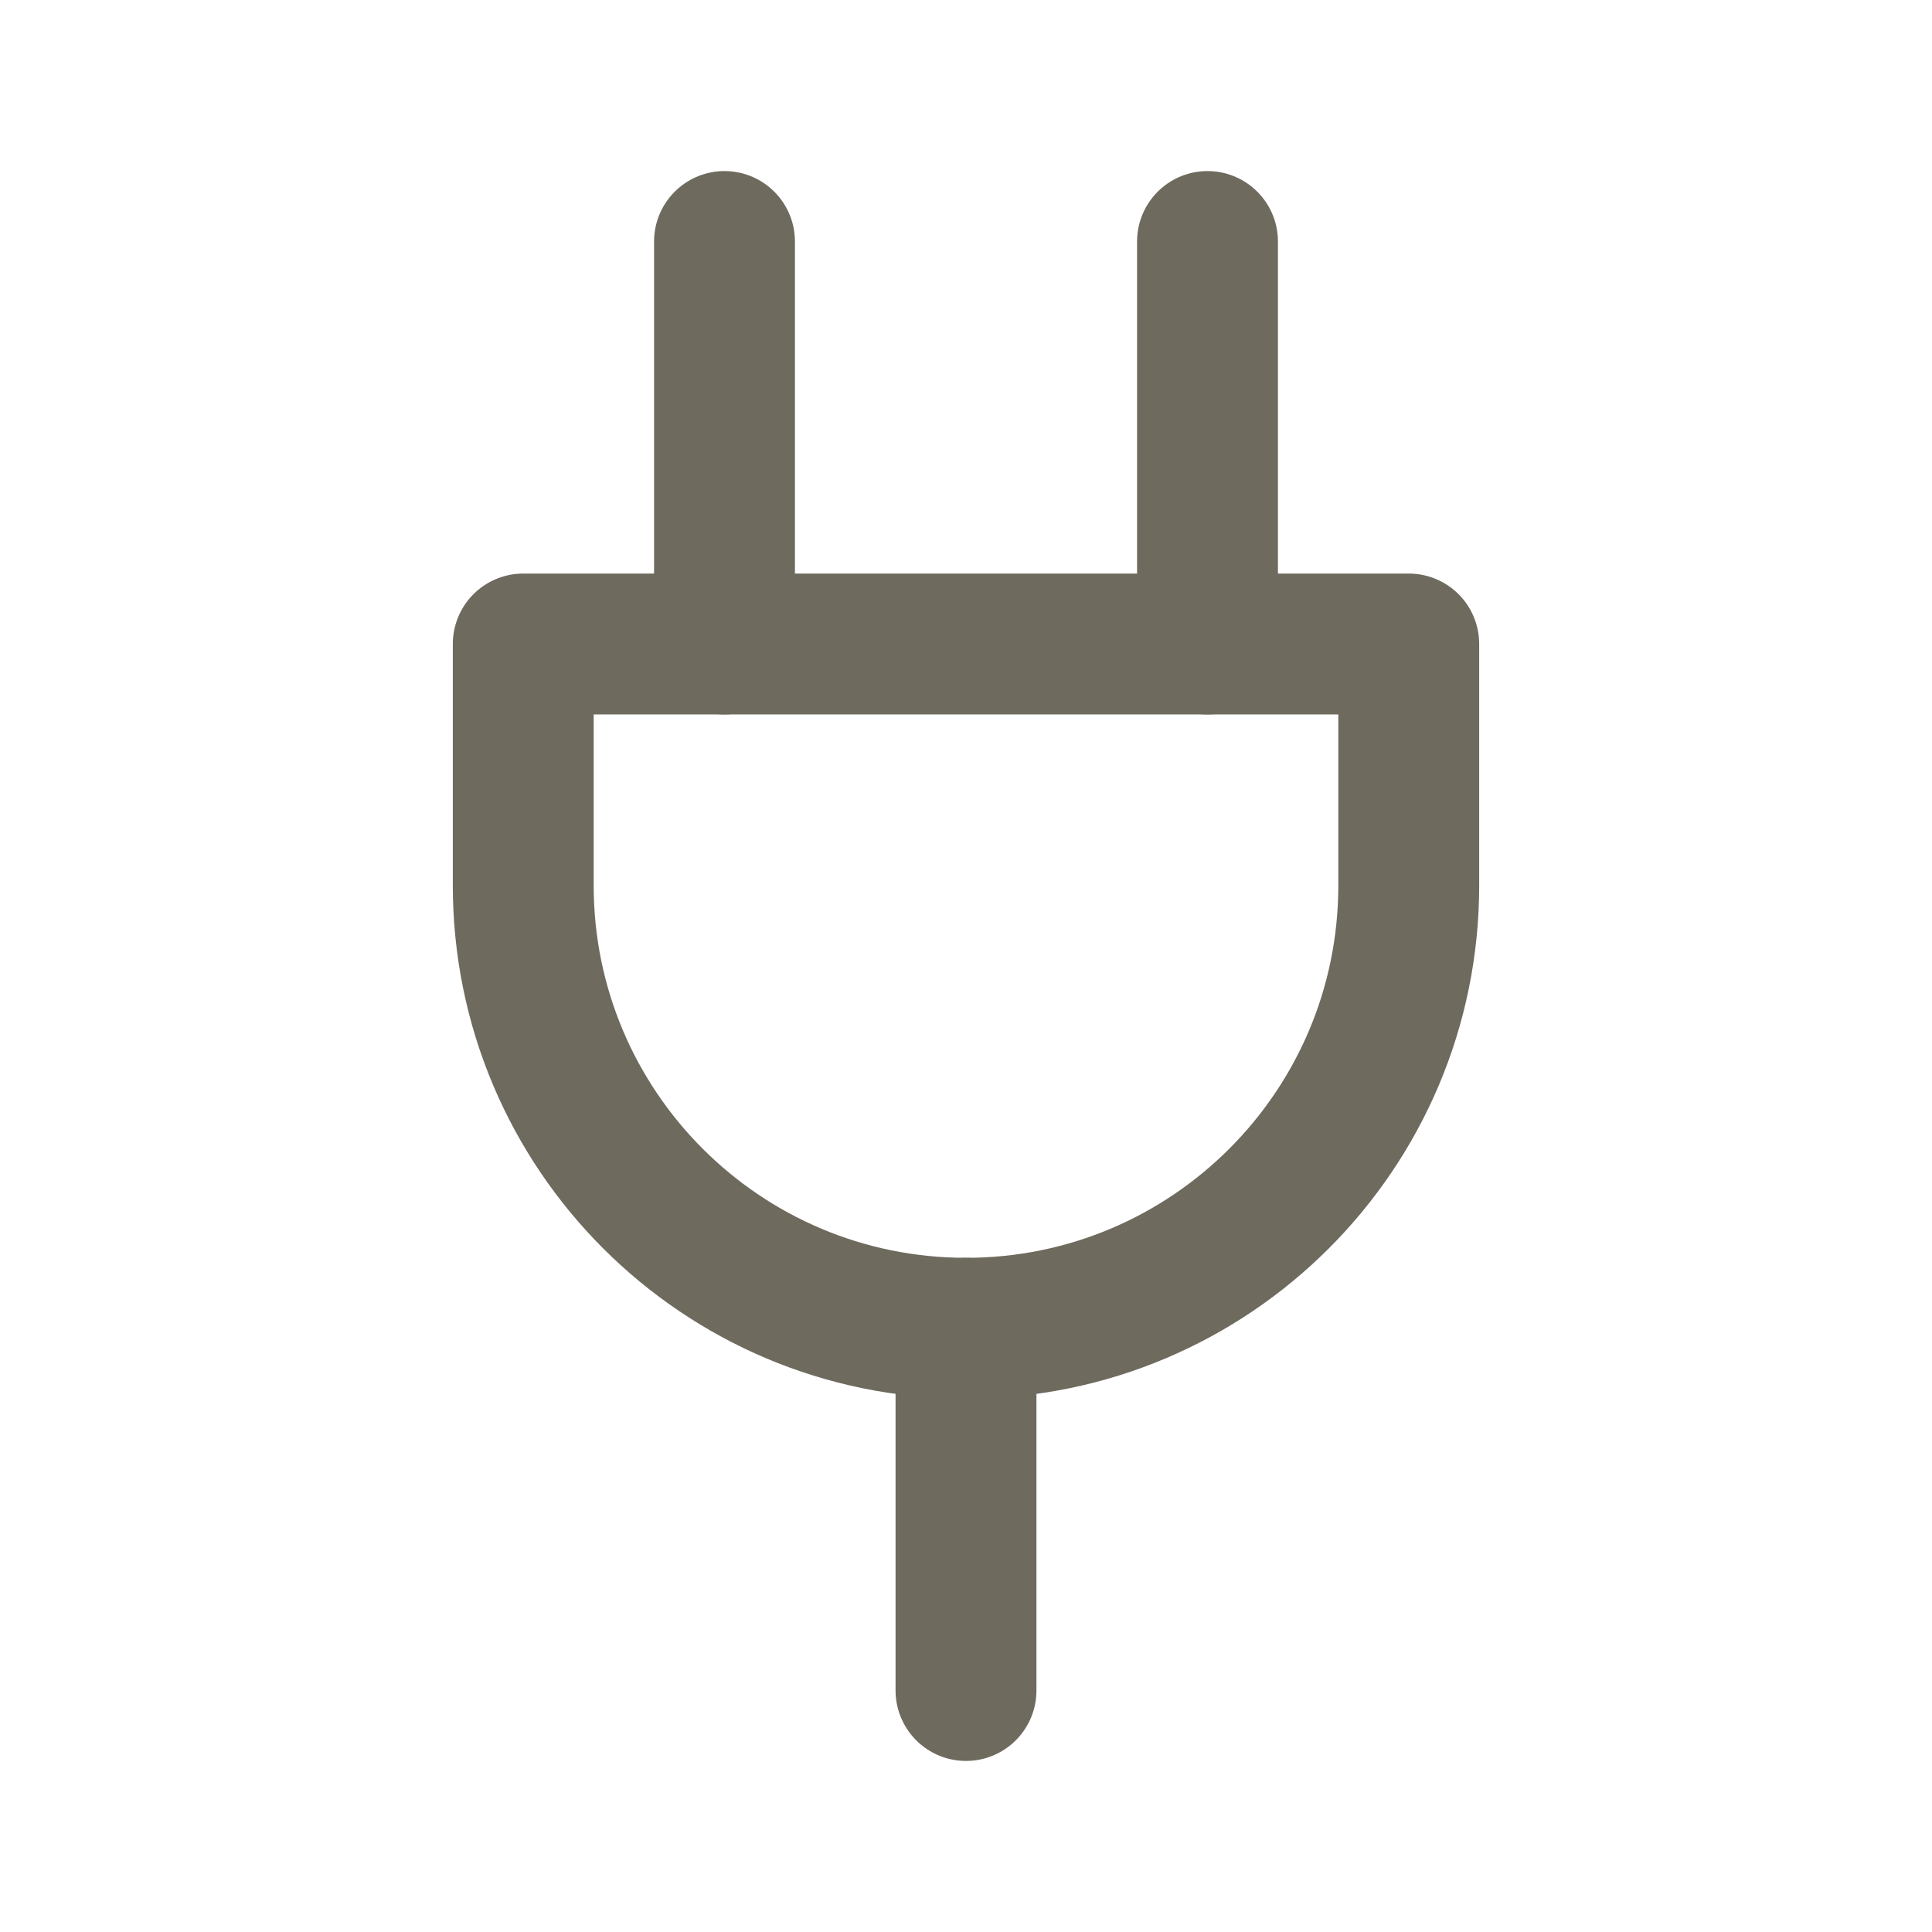
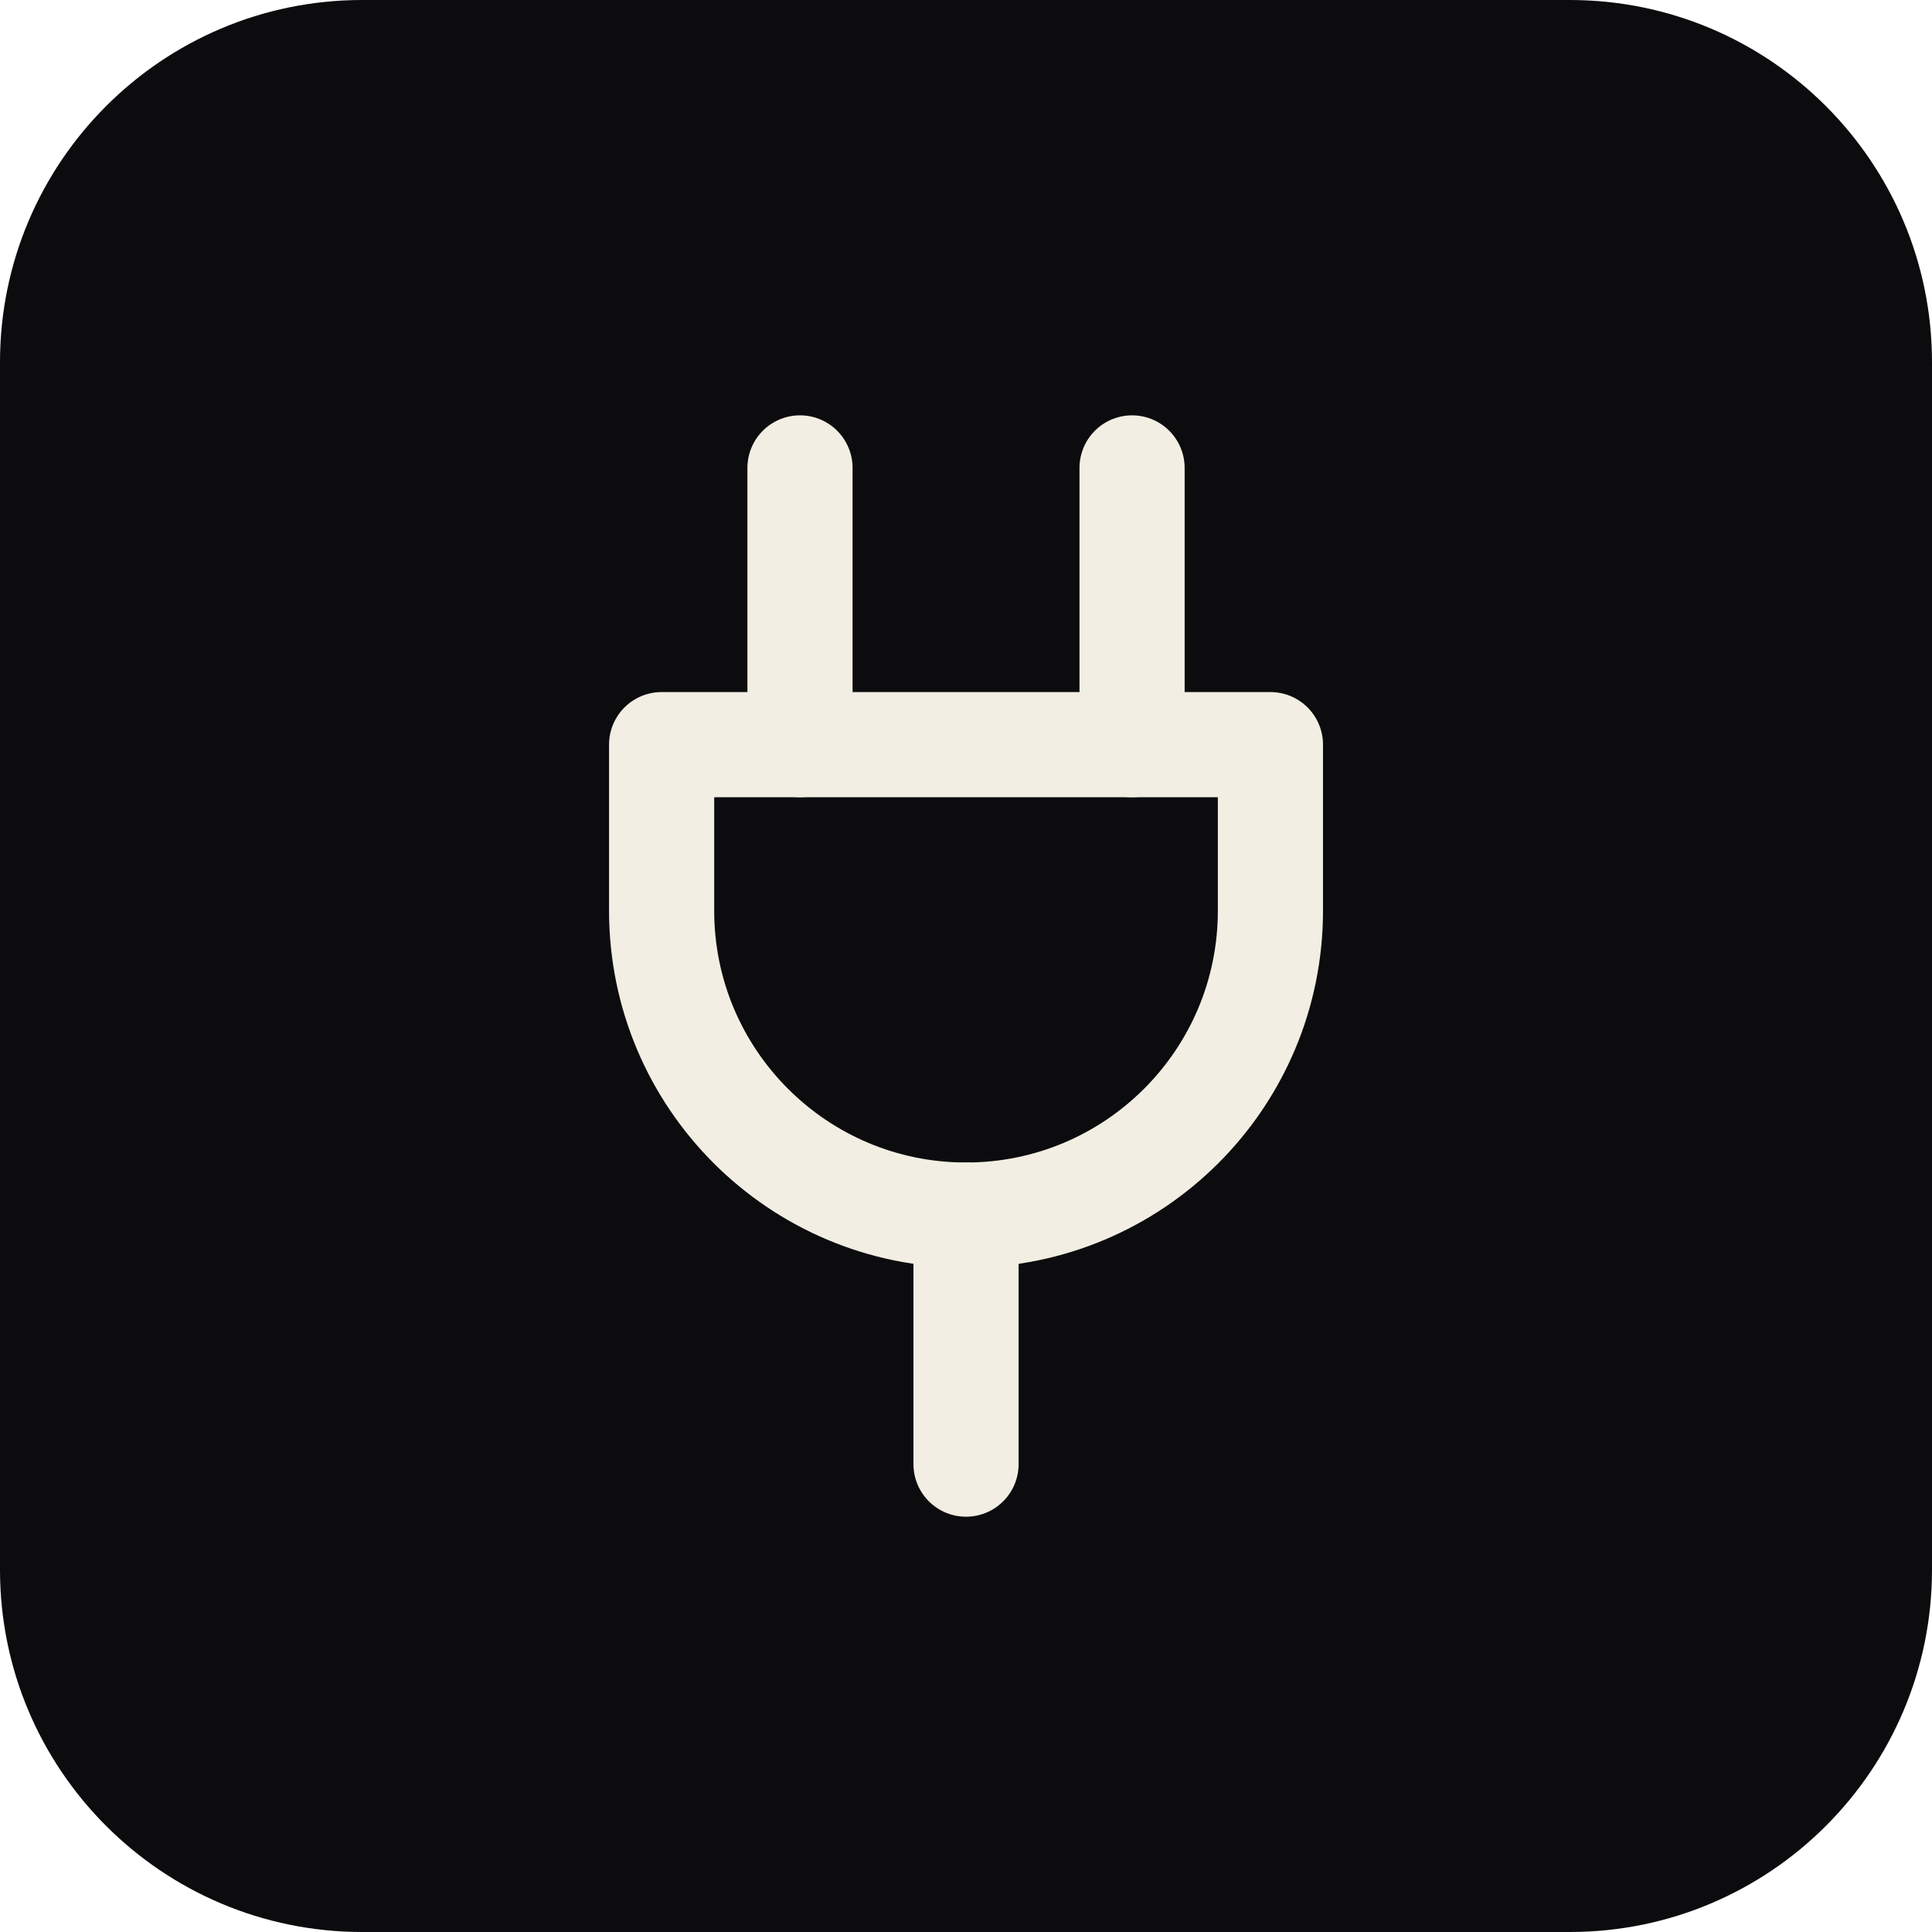
- <svg xmlns="http://www.w3.org/2000/svg" viewBox="0 0 24 24" width="24" height="24" role="img" aria-labelledby="title desc">
-   <path d="M9 3v5" fill="none" stroke="#6f6a5e" stroke-width="1.75" stroke-linecap="round" stroke-linejoin="round" />
-   <path d="M15 3v5" fill="none" stroke="#6f6a5e" stroke-width="1.75" stroke-linecap="round" stroke-linejoin="round" />
-   <path d="M6.5 8h11v3a5.5 5.5 0 0 1-11 0z" fill="none" stroke="#6f6a5e" stroke-width="1.75" stroke-linecap="round" stroke-linejoin="round" />
-   <path d="M12 16.5V21" fill="none" stroke="#6f6a5e" stroke-width="1.75" stroke-linecap="round" stroke-linejoin="round" />
+ <svg xmlns="http://www.w3.org/2000/svg" viewBox="0 0 32 32" width="32" height="32" role="img" aria-labelledby="t d">
+   <style />
+   <rect width="32" height="32" rx="6" fill="#0c0c0e" />
+   <g transform="translate(5 5) scale(.9167)">
+     <path d="M9 3v5" fill="none" stroke="#f2eee3" stroke-width="1.9" stroke-linecap="round" stroke-linejoin="round" />
+     <path d="M15 3v5" fill="none" stroke="#f2eee3" stroke-width="1.9" stroke-linecap="round" stroke-linejoin="round" />
+     <path d="M6.5 8h11v3a5.5 5.5 0 0 1-11 0z" fill="none" stroke="#f2eee3" stroke-width="1.9" stroke-linecap="round" stroke-linejoin="round" />
+     <path d="M12 16.5V21" fill="none" stroke="#f2eee3" stroke-width="1.9" stroke-linecap="round" stroke-linejoin="round" />
+   </g>
</svg>
